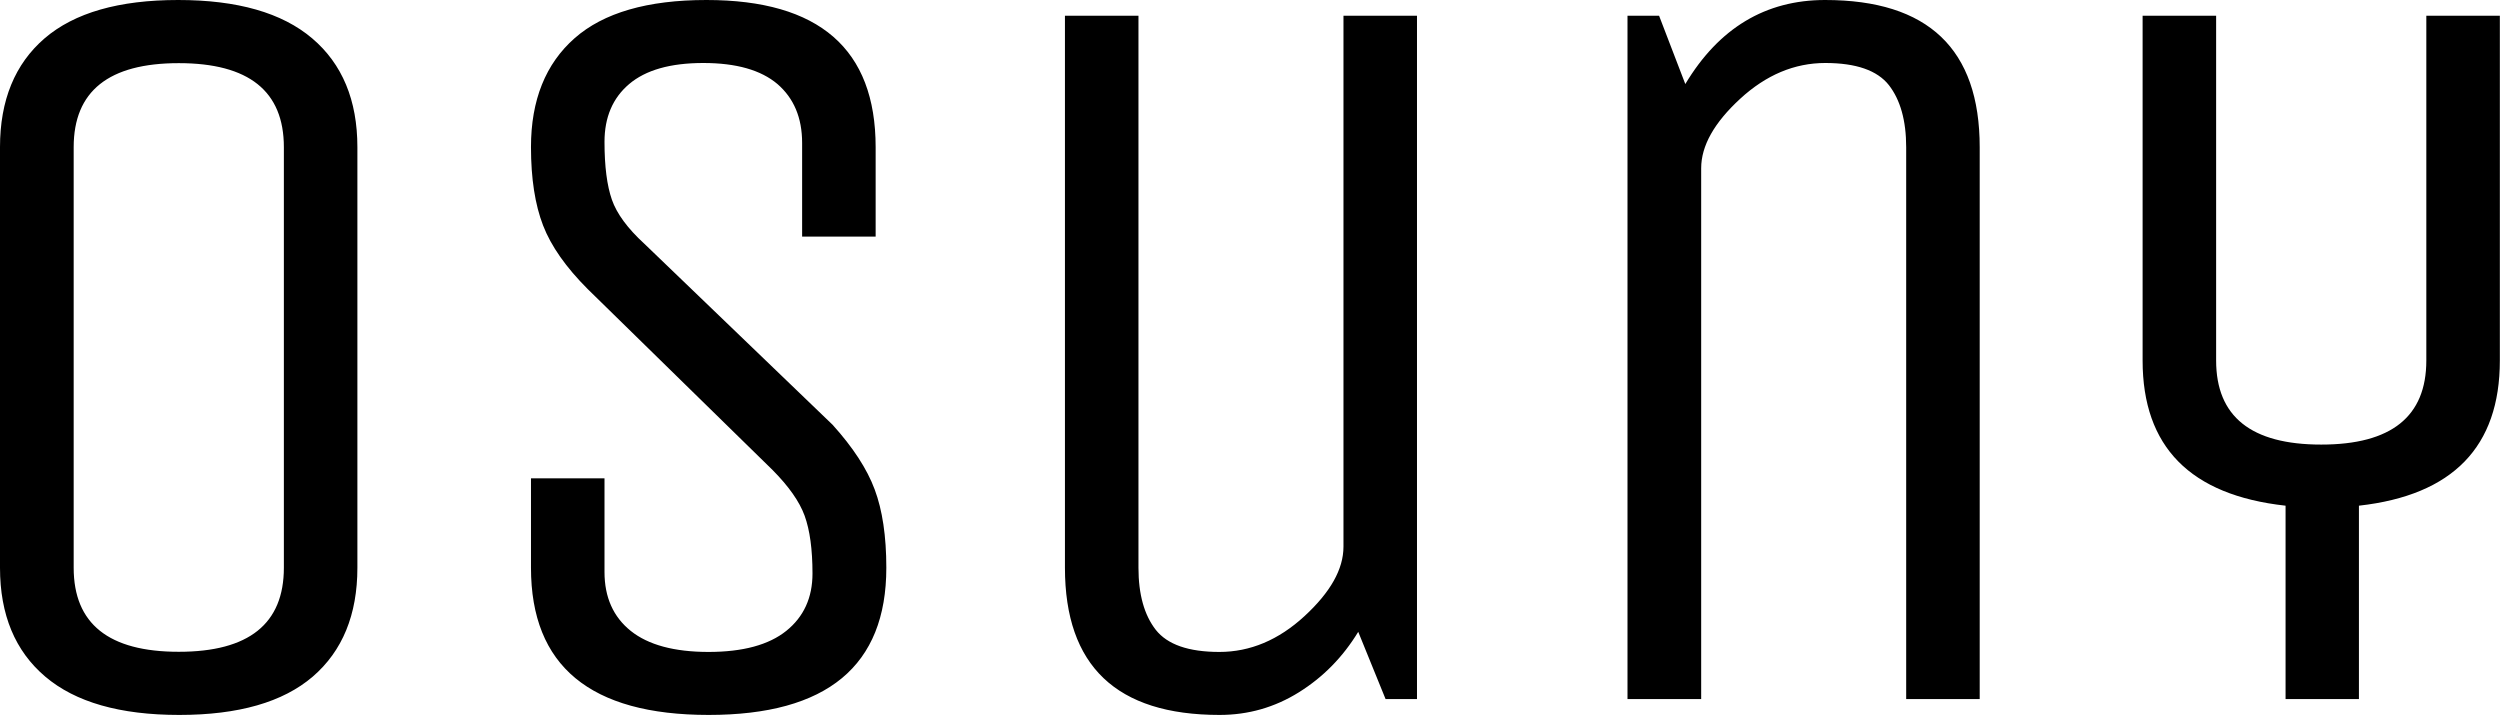
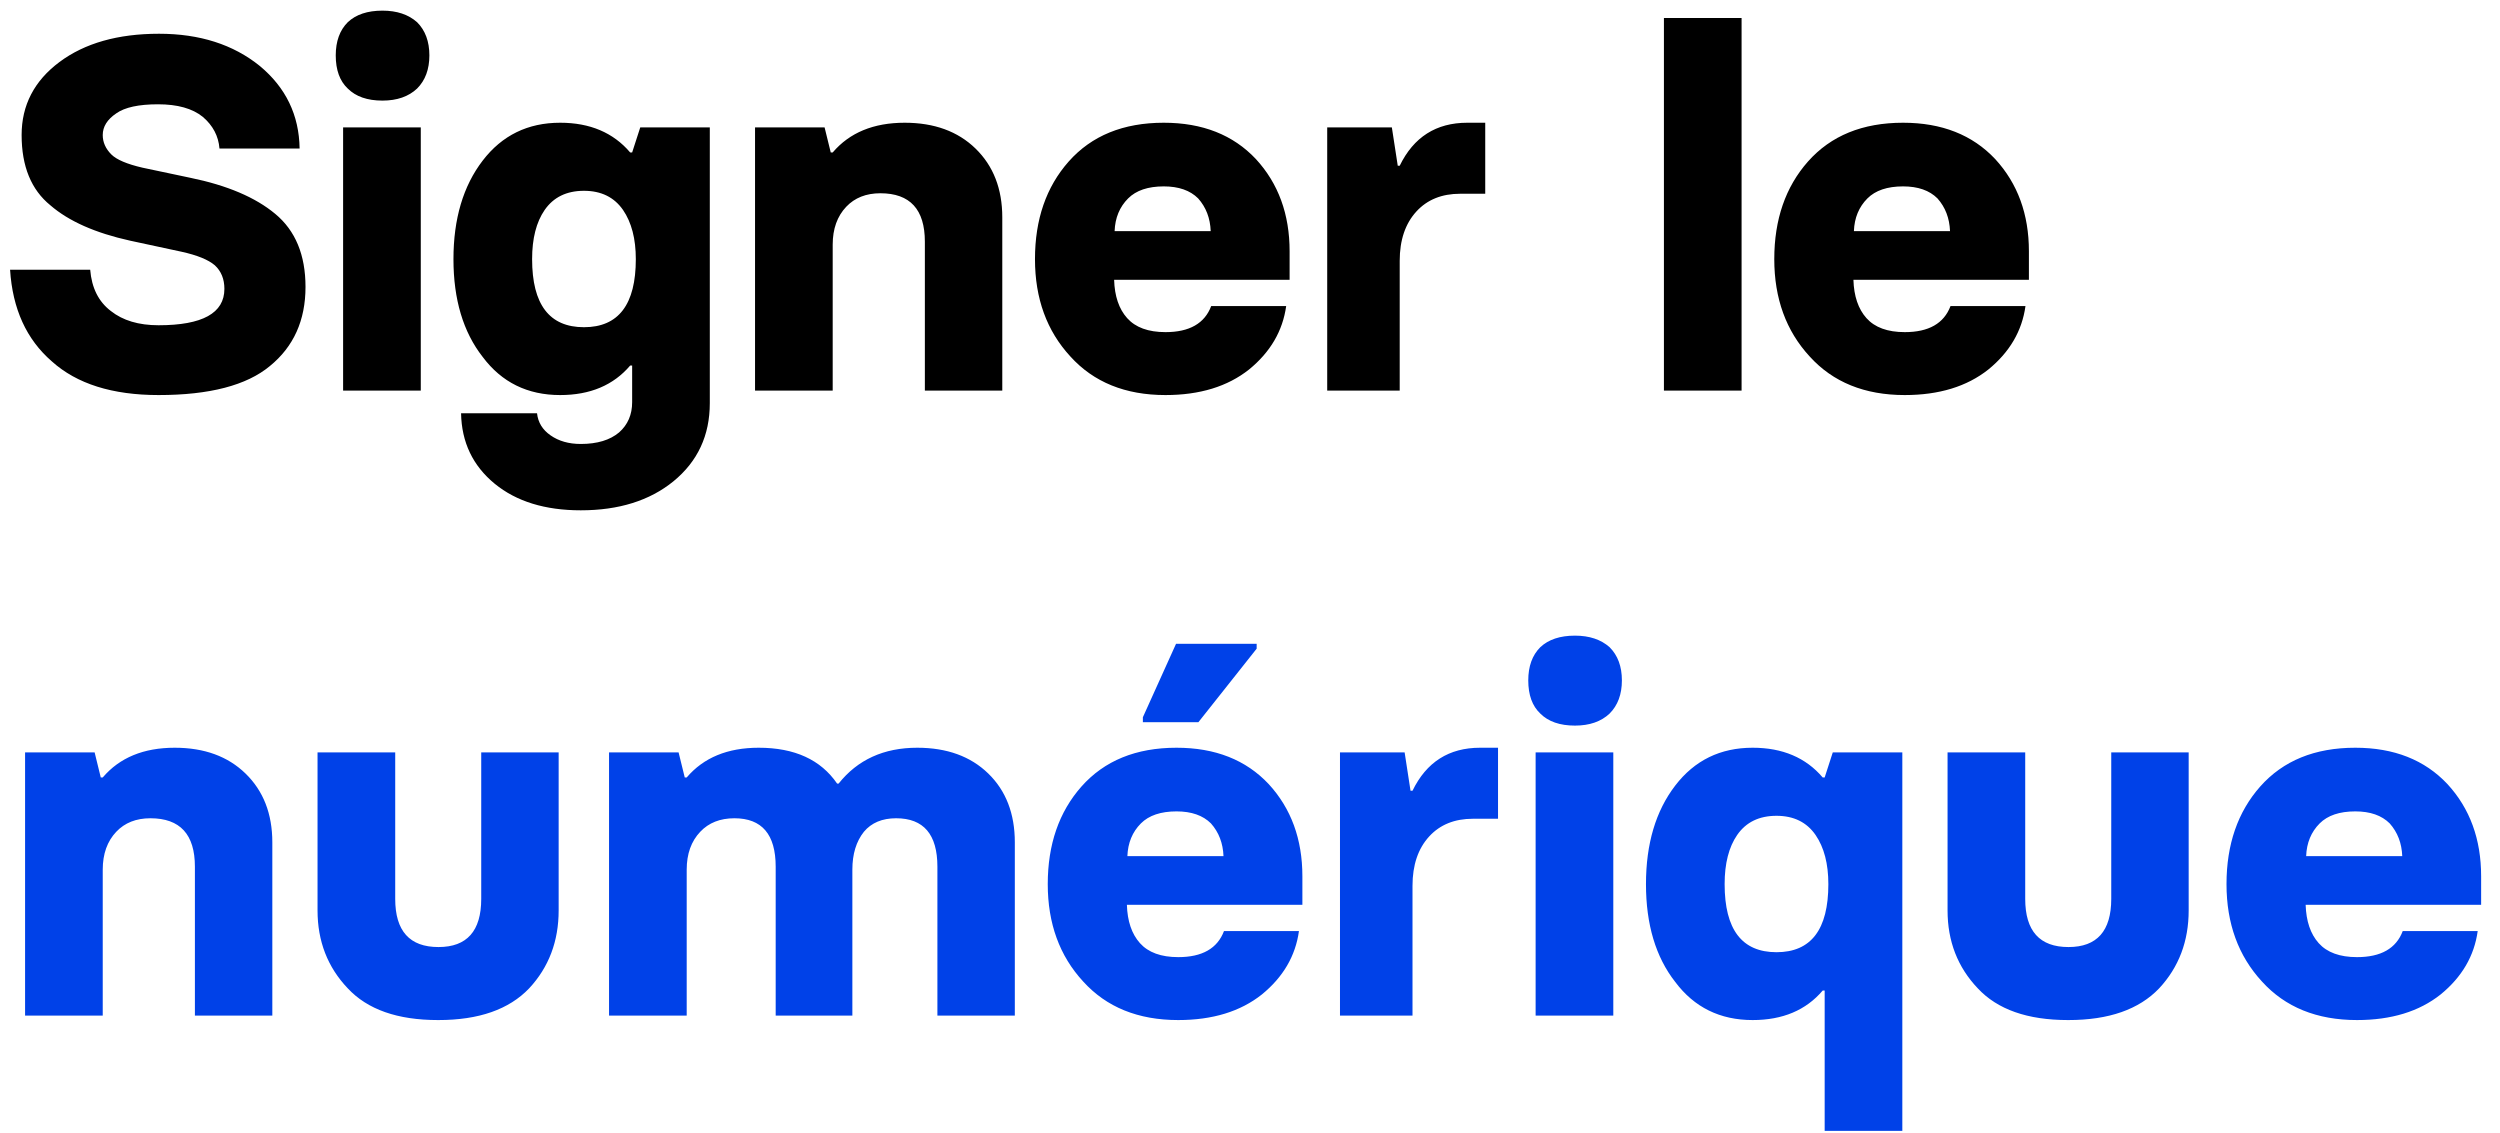
- <svg xmlns="http://www.w3.org/2000/svg" version="1.2" baseProfile="tiny" width="1591.4" height="455.1" overflow="visible" xml:space="preserve">
-   <switch>
-     <g>
-       <g fill="#000000">
-         <path d="M227.5 93.7v267.7c0 29.9-9.5 53-28.4 69.3-19 16.3-47.3 24.4-85 24.4S48 447 28.8 430.7C9.6 414.4 0 391.3 0 361.4V93.7c0-29.9 9.5-53 28.4-69.3C47.4 8.1 75.7 0 113.4 0s66.1 8.1 85.3 24.4c19.2 16.3 28.8 39.4 28.8 69.3zm-46.8 267.7V93.7c0-35.7-22.3-53.5-66.9-53.5-44.6 0-66.9 17.8-66.9 53.5v267.7c0 35.7 22.3 53.5 66.9 53.5 44.6 0 66.9-17.8 66.9-53.5zM564.2 361.4c0 62.5-37.7 93.7-113.1 93.7-75.4 0-113.1-31.2-113.1-93.7v-56.9h46.8v59.6c0 16.1 5.6 28.6 16.7 37.5 11.1 8.9 27.7 13.4 49.5 13.4 21.9 0 38.4-4.5 49.5-13.4 11.1-8.9 16.7-21.1 16.7-36.5 0-15.4-1.7-27.7-5-36.8-3.3-9.1-10.2-18.8-20.4-29.1L374.1 184c-13.8-13.8-23.3-27.3-28.4-40.5-5.1-13.2-7.7-29.8-7.7-49.9 0-29.9 9.3-53 27.8-69.3C384.2 8.1 412.2 0 449.7 0c71.8 0 107.7 31.2 107.7 93.7v56.9h-46.8V91c0-16.1-5.3-28.5-15.7-37.5-10.5-8.9-26.2-13.4-47.2-13.4-21 0-36.7 4.5-47.2 13.4s-15.7 21.2-15.7 36.8c0 15.6 1.6 27.9 4.7 36.8 3.1 8.9 10 18.3 20.7 28.1L530 270.4c12.9 14.3 21.9 28 26.8 41.2 4.9 13.1 7.4 29.7 7.4 49.8zM677.9 361.4V10h46.8v351.4c0 17 3.7 30.1 11 39.5 7.4 9.4 20.9 14.1 40.5 14.1s37.7-7.6 54.2-22.8c16.5-15.2 24.8-29.9 24.8-44.2V10H902v435h-20l-17.4-42.8c-9.8 16.1-22.4 28.9-37.8 38.5-15.4 9.6-32.2 14.4-50.5 14.4-65.6 0-98.4-31.2-98.4-93.7zM1082.8 445H1036V10h20.1l16.7 43.5c21.4-35.7 51.1-53.5 89-53.5 65.6 0 98.4 31.2 98.4 93.7V445h-46.8V93.7c0-16.9-3.7-30.1-11-39.5-7.4-9.4-20.9-14.1-40.5-14.1s-37.7 7.6-54.2 22.8c-16.5 15.2-24.8 29.9-24.8 44.2V445zM1501.7 445h-46.8V321.9c-60.7-6.7-91-37.5-91-92.4V10h46.8v219.5c0 35.7 22.3 53.5 66.9 53.5 44.6 0 66.9-17.8 66.9-53.5V10h46.8v219.5c0 54.9-29.9 85.7-89.7 92.4V445z" />
-       </g>
-     </g>
-   </switch>
+ <svg xmlns="http://www.w3.org/2000/svg" width="128" height="58" viewBox="0 0 128 58" fill="none">
+   <path d="M8.117 20.227C5.751 20.227 3.93 19.652 2.655 18.503C1.355 17.378 0.642 15.814 0.516 13.809H4.618C4.694 14.74 5.046 15.445 5.675 15.923C6.288 16.409 7.102 16.653 8.117 16.653C10.365 16.653 11.489 16.032 11.489 14.79C11.489 14.287 11.325 13.884 10.998 13.582C10.663 13.297 10.097 13.066 9.3 12.89L6.669 12.324C4.883 11.93 3.519 11.325 2.58 10.512C1.598 9.715 1.107 8.515 1.107 6.913C1.107 5.386 1.753 4.14 3.045 3.175C4.337 2.211 6.036 1.728 8.142 1.728C10.222 1.728 11.942 2.278 13.301 3.377C14.635 4.484 15.315 5.893 15.34 7.605H11.237C11.187 6.967 10.902 6.426 10.382 5.982C9.853 5.554 9.09 5.34 8.091 5.34C7.102 5.34 6.388 5.495 5.952 5.805C5.491 6.116 5.26 6.485 5.26 6.913C5.26 7.282 5.407 7.613 5.7 7.907C5.969 8.175 6.502 8.402 7.299 8.586L9.74 9.102C11.627 9.488 13.079 10.105 14.094 10.952C15.126 11.808 15.642 13.054 15.642 14.69C15.642 16.401 15.034 17.752 13.817 18.742C12.626 19.732 10.726 20.227 8.117 20.227ZM19.581 5.151C18.809 5.151 18.217 4.945 17.806 4.534C17.395 4.148 17.19 3.582 17.19 2.836C17.19 2.114 17.395 1.548 17.806 1.137C18.226 0.742 18.817 0.545 19.581 0.545C20.319 0.545 20.91 0.742 21.355 1.137C21.774 1.556 21.984 2.122 21.984 2.836C21.984 3.549 21.774 4.115 21.355 4.534C20.919 4.945 20.327 5.151 19.581 5.151ZM17.567 20V6.523H21.544V20H17.567ZM29.736 26.128C27.907 26.128 26.439 25.675 25.331 24.769C24.207 23.846 23.633 22.643 23.607 21.158H27.496C27.546 21.628 27.777 22.005 28.188 22.29C28.607 22.584 29.123 22.731 29.736 22.731C30.575 22.731 31.229 22.534 31.699 22.139C32.144 21.745 32.366 21.229 32.366 20.591V18.716H32.265C31.409 19.723 30.214 20.227 28.679 20.227C27.009 20.227 25.688 19.576 24.715 18.276C23.716 17.001 23.217 15.331 23.217 13.268C23.217 11.204 23.716 9.522 24.715 8.221C25.705 6.93 27.026 6.284 28.679 6.284C30.206 6.284 31.401 6.791 32.265 7.806H32.366L32.781 6.523H36.342V20.642C36.342 22.294 35.721 23.628 34.48 24.643C33.263 25.633 31.682 26.128 29.736 26.128ZM27.244 13.268C27.244 15.591 28.129 16.753 29.899 16.753C31.669 16.753 32.554 15.591 32.554 13.268C32.554 12.227 32.336 11.388 31.9 10.751C31.447 10.097 30.78 9.769 29.899 9.769C29.01 9.769 28.339 10.097 27.886 10.751C27.458 11.372 27.244 12.211 27.244 13.268ZM38.658 20V6.523H42.219L42.534 7.806H42.634C43.498 6.791 44.727 6.284 46.321 6.284C47.831 6.284 49.039 6.724 49.946 7.605C50.86 8.494 51.317 9.669 51.317 11.128V20H47.353V12.374C47.353 10.722 46.594 9.895 45.075 9.895C44.346 9.895 43.763 10.126 43.326 10.587C42.865 11.074 42.634 11.72 42.634 12.525V20H38.658ZM59.673 20.227C57.617 20.227 55.994 19.568 54.803 18.251C53.595 16.942 52.991 15.281 52.991 13.268C52.991 11.237 53.565 9.572 54.715 8.272C55.889 6.946 57.513 6.284 59.585 6.284C61.565 6.284 63.138 6.904 64.304 8.146C65.453 9.396 66.028 10.969 66.028 12.865V14.325H57.043C57.068 15.164 57.29 15.818 57.71 16.288C58.138 16.766 58.792 17.005 59.673 17.005C60.898 17.005 61.678 16.56 62.013 15.671H65.852C65.675 16.946 65.042 18.029 63.951 18.918C62.852 19.79 61.426 20.227 59.673 20.227ZM57.068 11.833H61.988C61.963 11.17 61.749 10.612 61.346 10.159C60.935 9.748 60.348 9.543 59.585 9.543C58.779 9.543 58.171 9.748 57.76 10.159C57.324 10.596 57.093 11.153 57.068 11.833ZM67.953 20V6.523H71.263L71.565 8.486H71.665C72.378 7.018 73.532 6.284 75.126 6.284H76.044V9.92H74.761C73.821 9.92 73.075 10.222 72.521 10.826C71.951 11.447 71.665 12.29 71.665 13.356V20H67.953ZM85.193 20V0.923H89.169V20H85.193ZM97.525 20.227C95.47 20.227 93.847 19.568 92.655 18.251C91.447 16.942 90.843 15.281 90.843 13.268C90.843 11.237 91.418 9.572 92.567 8.272C93.742 6.946 95.365 6.284 97.437 6.284C99.417 6.284 100.99 6.904 102.156 8.146C103.305 9.396 103.88 10.969 103.88 12.865V14.325H94.895C94.92 15.164 95.143 15.818 95.562 16.288C95.99 16.766 96.644 17.005 97.525 17.005C98.75 17.005 99.53 16.56 99.866 15.671H103.704C103.528 16.946 102.894 18.029 101.804 18.918C100.705 19.79 99.278 20.227 97.525 20.227ZM94.92 11.833H99.841C99.815 11.17 99.602 10.612 99.199 10.159C98.788 9.748 98.201 9.543 97.437 9.543C96.632 9.543 96.023 9.748 95.612 10.159C95.176 10.596 94.945 11.153 94.92 11.833Z" fill="black" />
+   <path d="M1.284 52V38.523H4.845L5.159 39.806H5.26C6.124 38.791 7.353 38.284 8.947 38.284C10.457 38.284 11.665 38.724 12.571 39.605C13.486 40.494 13.943 41.669 13.943 43.128V52H9.979V44.374C9.979 42.721 9.22 41.895 7.701 41.895C6.971 41.895 6.388 42.126 5.952 42.587C5.491 43.074 5.26 43.72 5.26 44.525V52H1.284ZM24.639 38.523H28.603V46.614C28.603 48.191 28.1 49.521 27.093 50.603C26.061 51.685 24.513 52.227 22.45 52.227H22.424C20.352 52.227 18.813 51.685 17.806 50.603C16.774 49.521 16.258 48.191 16.258 46.614V38.523H20.235V46.023C20.235 47.667 20.973 48.489 22.45 48.489C23.909 48.489 24.639 47.667 24.639 46.023V38.523ZM46.963 38.284C48.481 38.284 49.694 38.724 50.6 39.605C51.506 40.486 51.959 41.66 51.959 43.128V52H47.995V44.374C47.995 42.721 47.29 41.895 45.881 41.895C45.168 41.895 44.618 42.126 44.232 42.587C43.838 43.082 43.641 43.728 43.641 44.525V52H39.715V44.374C39.715 42.721 39.01 41.895 37.601 41.895C36.871 41.895 36.288 42.126 35.852 42.587C35.39 43.074 35.159 43.72 35.159 44.525V52H31.183V38.523H34.744L35.059 39.806H35.159C36.023 38.791 37.252 38.284 38.846 38.284C40.684 38.284 42.022 38.896 42.861 40.121H42.936C43.909 38.896 45.252 38.284 46.963 38.284ZM58.515 36.975V36.723L60.214 32.961H64.341V33.212L61.359 36.975H58.515ZM60.327 52.227C58.272 52.227 56.648 51.568 55.457 50.251C54.249 48.942 53.645 47.281 53.645 45.268C53.645 43.237 54.22 41.572 55.369 40.272C56.544 38.946 58.167 38.284 60.239 38.284C62.219 38.284 63.792 38.904 64.958 40.146C66.107 41.396 66.682 42.969 66.682 44.865V46.325H57.697C57.722 47.164 57.945 47.818 58.364 48.288C58.792 48.766 59.446 49.005 60.327 49.005C61.552 49.005 62.332 48.56 62.668 47.671H66.506C66.33 48.946 65.696 50.029 64.606 50.918C63.507 51.79 62.081 52.227 60.327 52.227ZM57.722 43.833H62.643C62.617 43.17 62.404 42.612 62.001 42.159C61.59 41.748 61.002 41.543 60.239 41.543C59.434 41.543 58.825 41.748 58.414 42.159C57.978 42.596 57.748 43.154 57.722 43.833ZM68.607 52V38.523H71.917L72.219 40.486H72.32C73.033 39.018 74.186 38.284 75.78 38.284H76.699V41.92H75.415C74.476 41.92 73.729 42.222 73.175 42.826C72.605 43.447 72.32 44.29 72.32 45.356V52H68.607ZM80.638 37.151C79.866 37.151 79.274 36.946 78.863 36.534C78.452 36.148 78.247 35.582 78.247 34.836C78.247 34.114 78.452 33.548 78.863 33.137C79.283 32.742 79.874 32.545 80.638 32.545C81.376 32.545 81.967 32.742 82.412 33.137C82.831 33.556 83.041 34.123 83.041 34.836C83.041 35.549 82.831 36.115 82.412 36.534C81.976 36.946 81.384 37.151 80.638 37.151ZM78.624 52V38.523H82.601V52H78.624ZM93.423 57.902V50.716H93.322C92.466 51.723 91.271 52.227 89.736 52.227C88.066 52.227 86.745 51.576 85.772 50.276C84.773 49.001 84.274 47.331 84.274 45.268C84.274 43.204 84.773 41.522 85.772 40.221C86.762 38.929 88.083 38.284 89.736 38.284C91.263 38.284 92.458 38.791 93.322 39.806H93.423L93.838 38.523H97.399V57.902H93.423ZM88.301 45.268C88.301 47.591 89.186 48.753 90.956 48.753C92.727 48.753 93.612 47.591 93.612 45.268C93.612 44.227 93.394 43.388 92.957 42.751C92.504 42.096 91.837 41.769 90.956 41.769C90.067 41.769 89.396 42.096 88.943 42.751C88.515 43.372 88.301 44.211 88.301 45.268ZM108.096 38.523H112.06V46.614C112.06 48.191 111.556 49.521 110.549 50.603C109.518 51.685 107.97 52.227 105.906 52.227H105.881C103.809 52.227 102.269 51.685 101.263 50.603C100.231 49.521 99.715 48.191 99.715 46.614V38.523H103.691V46.023C103.691 47.667 104.43 48.489 105.906 48.489C107.366 48.489 108.096 47.667 108.096 46.023V38.523ZM120.68 52.227C118.624 52.227 117.001 51.568 115.81 50.251C114.602 48.942 113.997 47.281 113.997 45.268C113.997 43.237 114.572 41.572 115.721 40.272C116.896 38.946 118.519 38.284 120.591 38.284C122.571 38.284 124.144 38.904 125.31 40.146C126.46 41.396 127.034 42.969 127.034 44.865V46.325H118.049C118.075 47.164 118.297 47.818 118.716 48.288C119.144 48.766 119.799 49.005 120.68 49.005C121.904 49.005 122.685 48.56 123.02 47.671H126.858C126.682 48.946 126.049 50.029 124.958 50.918C123.859 51.79 122.433 52.227 120.68 52.227ZM118.075 43.833H122.995C122.97 43.17 122.756 42.612 122.353 42.159C121.942 41.748 121.355 41.543 120.591 41.543C119.786 41.543 119.178 41.748 118.767 42.159C118.331 42.596 118.1 43.154 118.075 43.833Z" fill="#0041E8" />
</svg>
